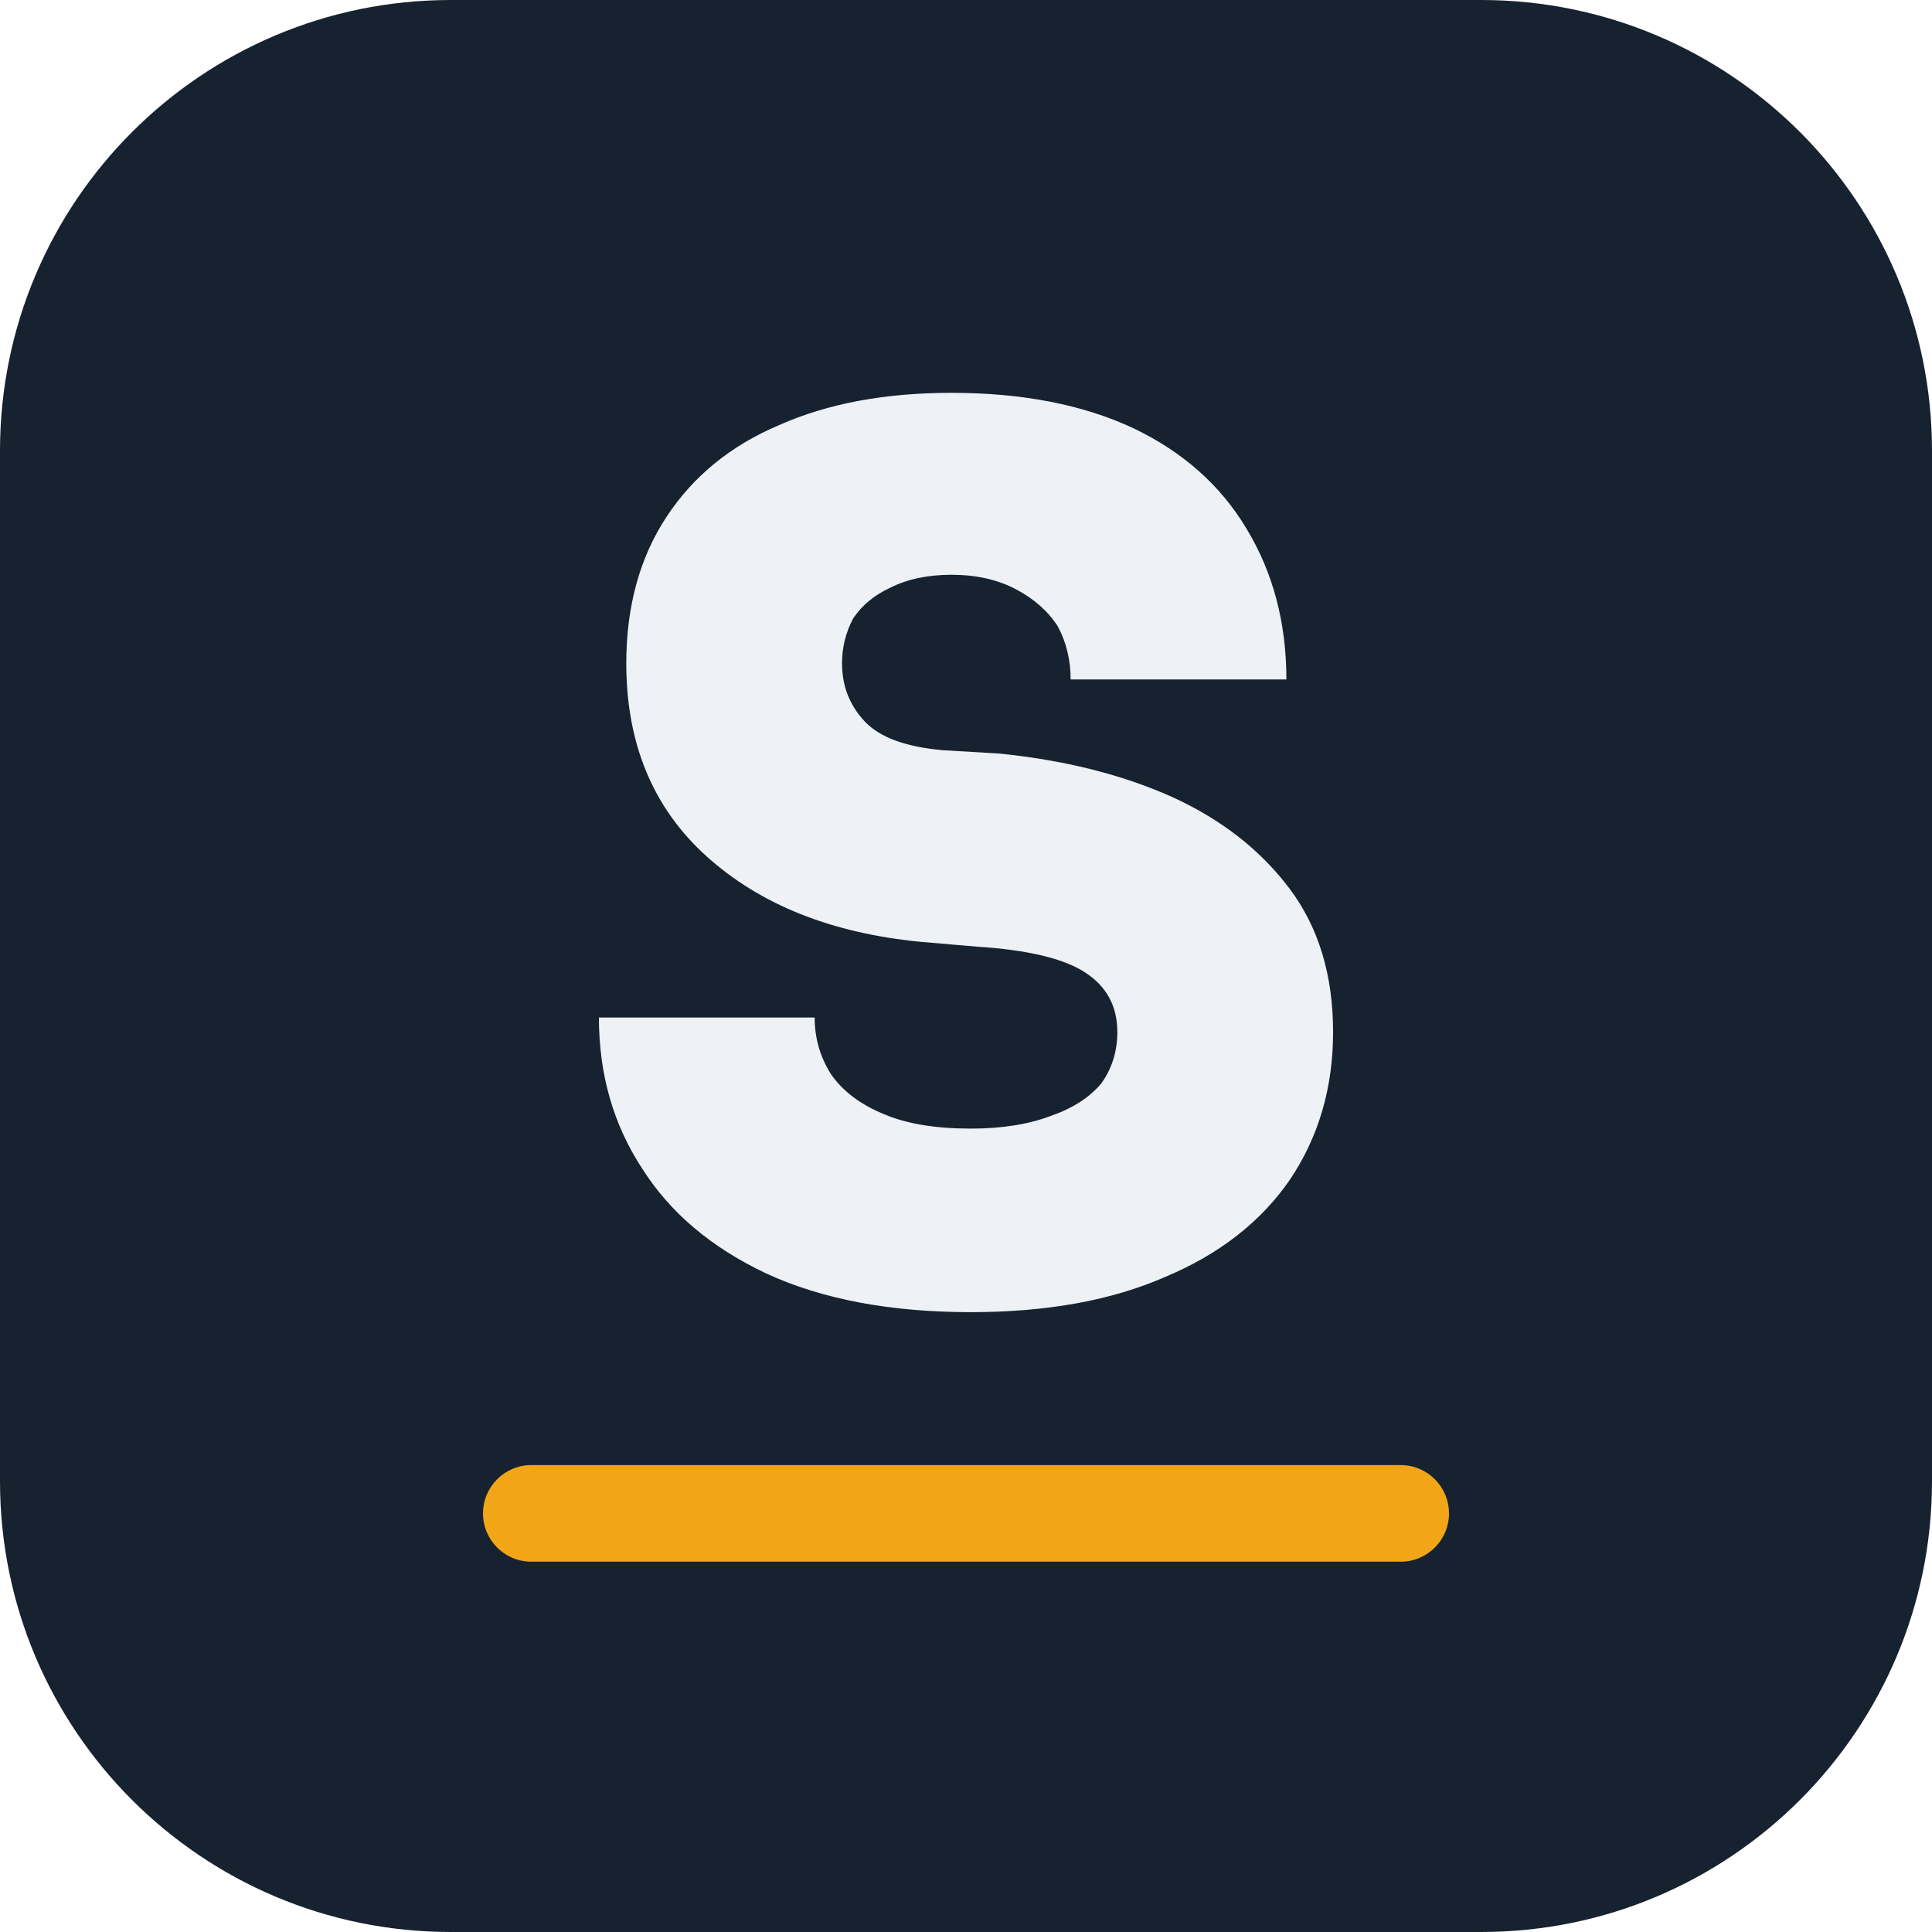
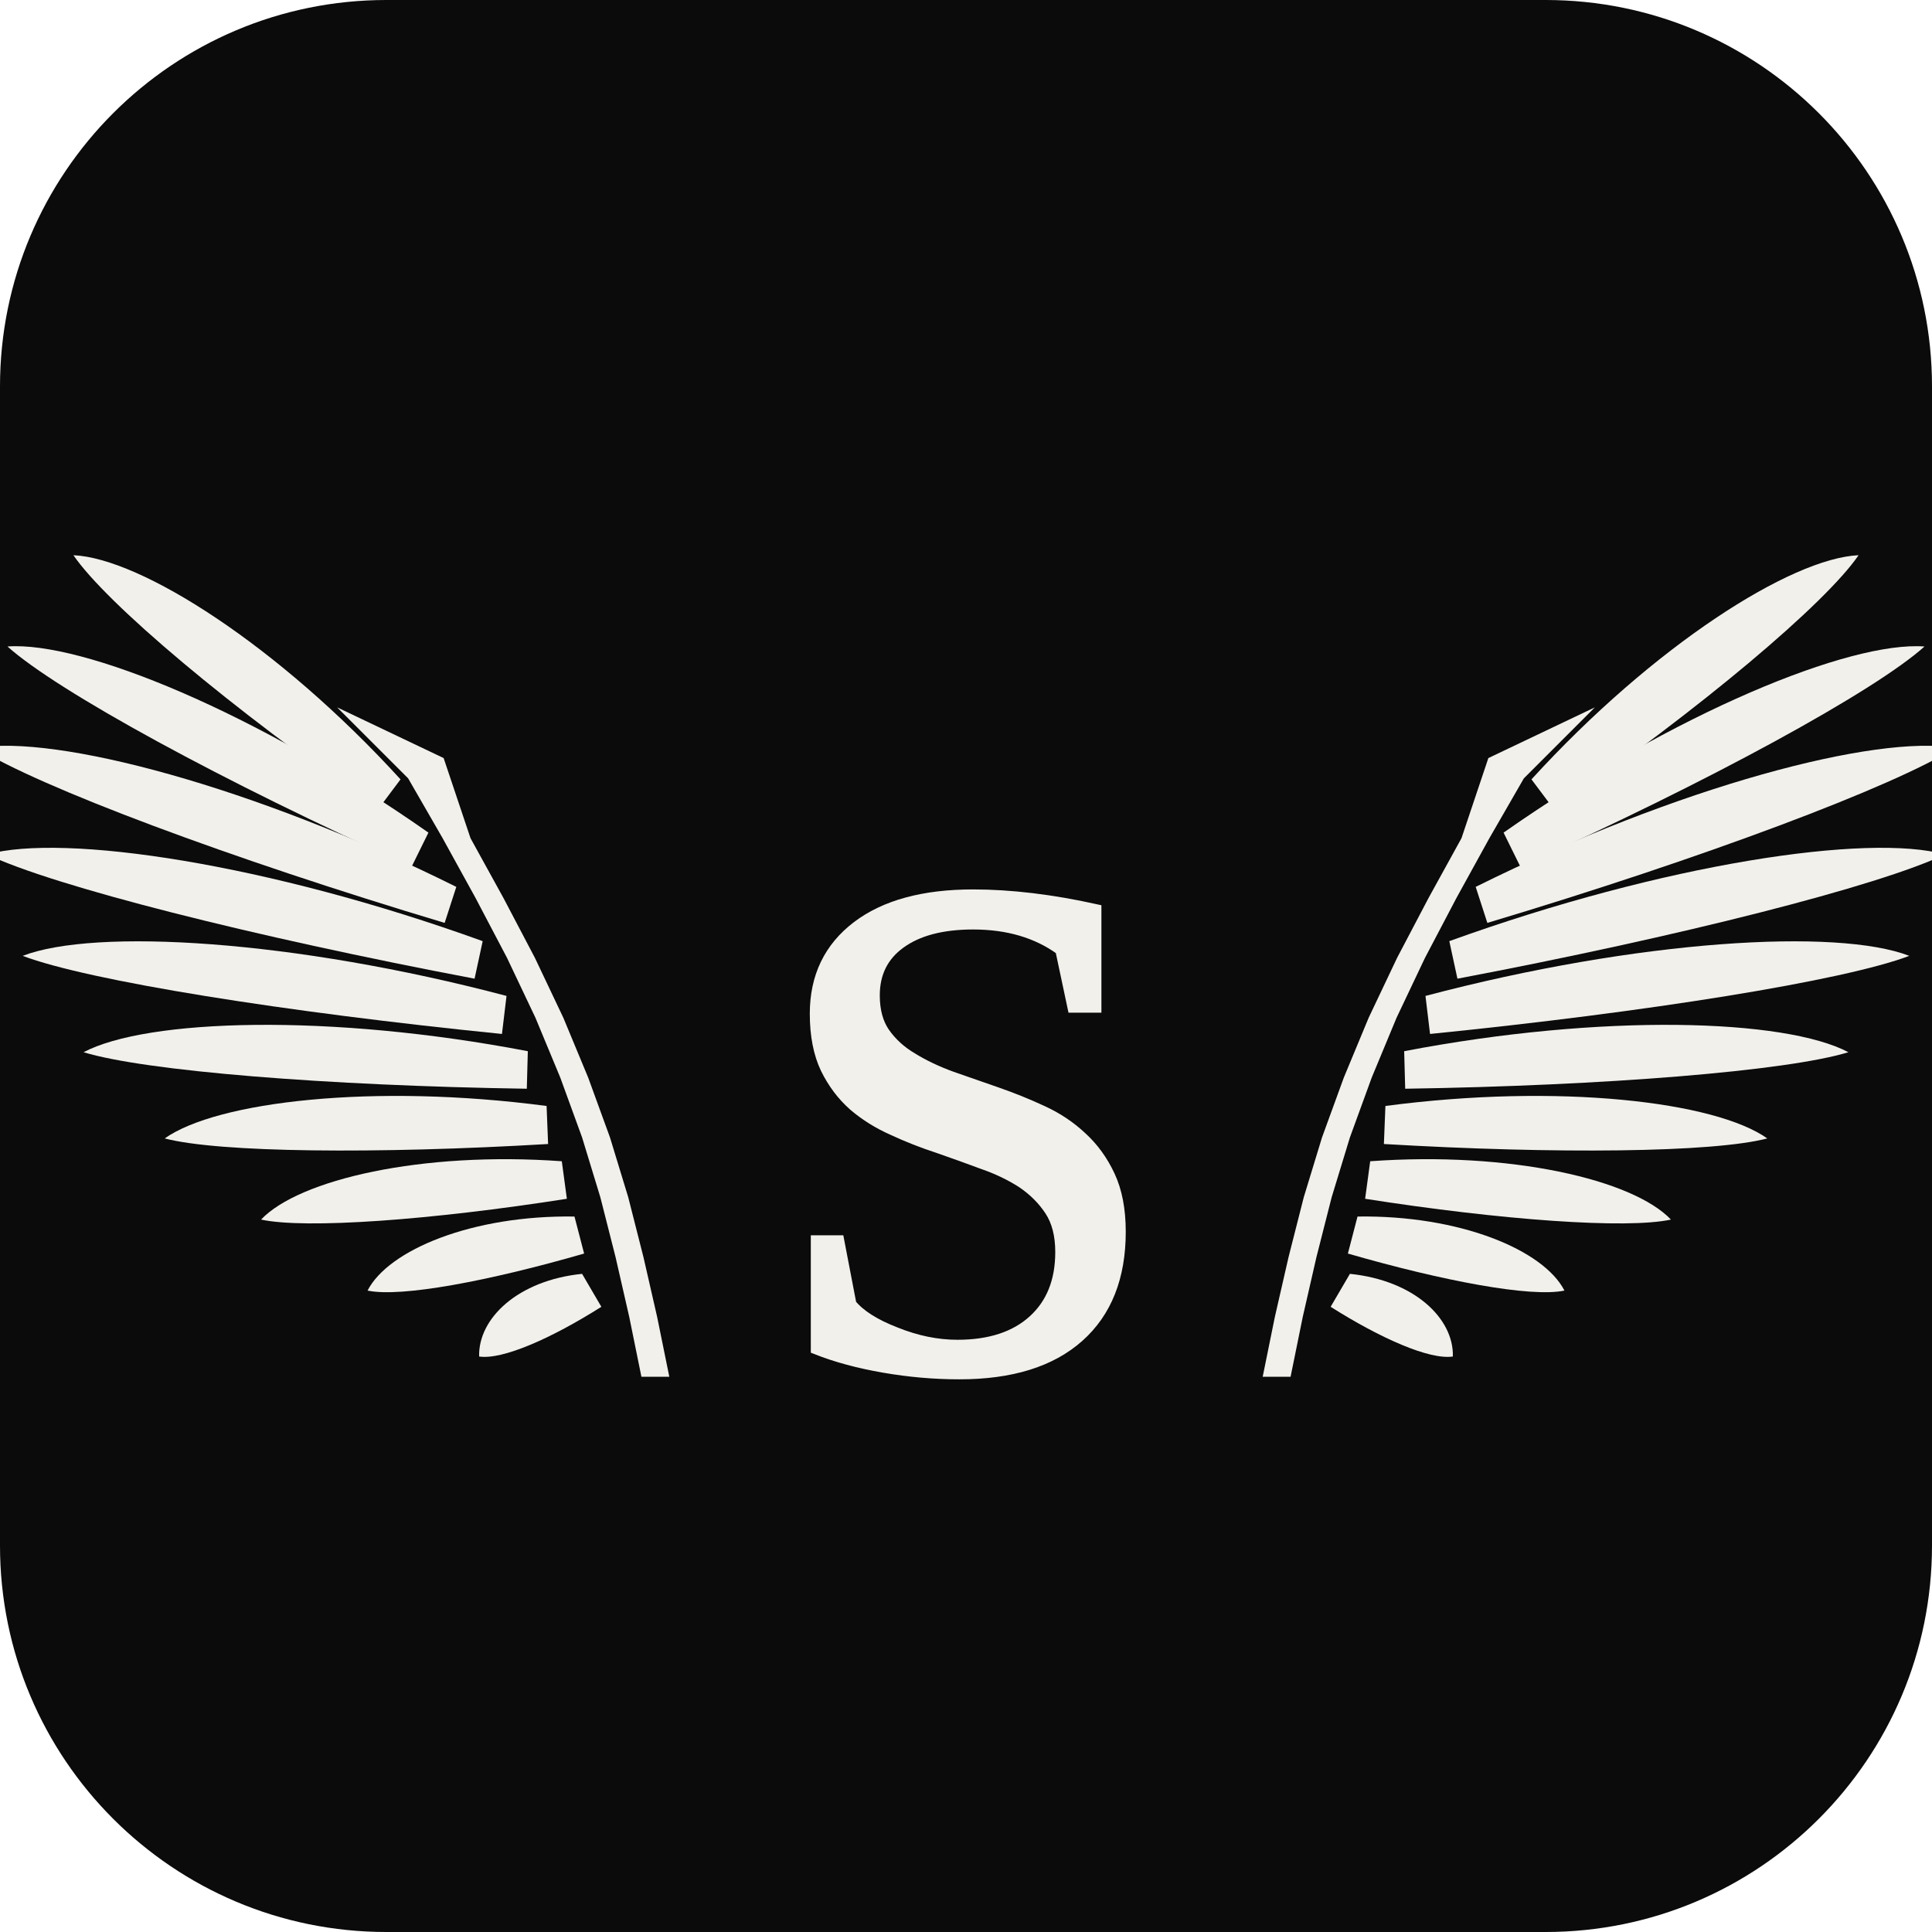
- <svg xmlns="http://www.w3.org/2000/svg" viewBox="0 0 120 120">
-   <rect width="120" height="120" rx="28" fill="#172230" />
-   <path fill="#eef2f6" d="M60.3 81.5Q52.8 81.5 47.6 79.1Q42.5 76.7 39.9 72.6Q37.2 68.5 37.2 63.2H50.6Q50.6 65.1 51.6 66.7Q52.7 68.3 54.9 69.2Q57 70.1 60.3 70.1Q63.2 70.1 65.3 69.3Q67.3 68.6 68.4 67.3Q69.4 65.9 69.4 64.1Q69.4 61.7 67.4 60.4Q65.4 59.1 60.7 58.8L57.2 58.5Q48.9 57.7 43.9 53.2Q38.9 48.7 38.9 41.2Q38.9 35.9 41.4 32.1Q43.9 28.3 48.4 26.4Q52.9 24.4 59.1 24.4Q65.7 24.4 70.4 26.6Q75 28.8 77.4 32.8Q79.9 36.9 79.9 42.2H66.5Q66.5 40.4 65.7 38.9Q64.8 37.5 63.1 36.6Q61.4 35.7 59.1 35.7Q56.9 35.7 55.3 36.5Q53.8 37.2 53 38.4Q52.3 39.7 52.3 41.2Q52.3 43.3 53.7 44.8Q55.1 46.3 58.6 46.6L62 46.8Q68.1 47.4 72.8 49.5Q77.4 51.6 80.1 55.2Q82.8 58.8 82.8 64.1Q82.8 69.3 80.1 73.3Q77.4 77.2 72.4 79.3Q67.4 81.5 60.3 81.5Z" />
-   <rect x="30" y="91" width="60" height="6" rx="3" fill="#f2a516" />
+ <svg xmlns="http://www.w3.org/2000/svg" viewBox="-200 -10 400 400">
+   <rect x="-200" y="-10" width="400" height="400" rx="80" fill="#0B0B0C" />
+   <g fill="#F2F0EB" transform="translate(0 190) scale(1.05) translate(0 -107)">
+     <path d="M-111.5 70.2C-135.6 43.8 -162.7 26.6 -176 26C-169.5 35.5 -145 56.2 -116 76.2Z" />
+     <path d="M-106 80.7C-139.8 57 -174.3 42.9 -189 44C-179.2 52.8 -146.5 70.7 -109.3 87.4Z" />
+     <path d="M-100.5 91.4C-140.5 71.5 -179.6 61.3 -195 64C-183 71.6 -145.2 85.8 -102.8 98.5Z" />
+     <path d="M-95.3 102.1C-137.6 86.8 -177.9 80.8 -193 85C-180.1 91.2 -140.7 101.2 -96.9 109.5Z" />
+     <path d="M-90.6 112.9C-132.6 101.8 -171.8 99.5 -186 105C-173.1 109.9 -134.3 116.1 -91.5 120.4Z" />
+     <path d="M-86.4 123.8C-125.5 116.3 -161.5 117.4 -174 124C-161.9 127.7 -126.1 130.6 -86.6 131.2Z" />
+     <path d="M-82.7 134.6C-116.8 130.1 -147.7 133.7 -158 141C-147.3 143.8 -116.3 144.1 -82.4 142.1Z" />
+     <path d="M-79.7 145.5C-107.3 143.5 -131.5 149.1 -139 157C-130.2 158.9 -105.5 157.1 -78.7 152.9Z" />
+     <path d="M-77.2 156.4C-97.4 156.1 -113.9 163 -118 171C-111.4 172.4 -94 169.1 -75.3 163.7Z" />
+     <path d="M-75.7 167.7C-88.4 169 -96.2 176.5 -96 184C-91.4 184.7 -81.7 180.4 -71.9 174.2Z" />
+     <path d="M111.5 70.2C135.6 43.8 162.7 26.6 176 26C169.5 35.5 145 56.2 116 76.2Z" />
+     <path d="M106 80.7C139.8 57 174.3 42.9 189 44C179.2 52.8 146.5 70.7 109.3 87.4Z" />
+     <path d="M100.5 91.4C140.5 71.5 179.6 61.3 195 64C183 71.6 145.2 85.8 102.8 98.5Z" />
+     <path d="M95.3 102.1C137.6 86.8 177.9 80.8 193 85C180.1 91.2 140.7 101.2 96.9 109.5Z" />
+     <path d="M90.6 112.9C132.6 101.8 171.8 99.5 186 105C173.1 109.9 134.3 116.1 91.5 120.4Z" />
+     <path d="M86.4 123.8C125.5 116.3 161.5 117.4 174 124C161.9 127.7 126.1 130.6 86.6 131.2Z" />
+     <path d="M82.7 134.6C116.8 130.1 147.7 133.7 158 141C147.3 143.8 116.3 144.1 82.4 142.1Z" />
+     <path d="M79.7 145.5C107.3 143.5 131.5 149.1 139 157C130.2 158.9 105.5 157.1 78.7 152.9Z" />
+     <path d="M77.2 156.4C97.4 156.1 113.9 163 118 171C111.4 172.4 94 169.1 75.3 163.7Z" />
+     <path d="M75.7 167.7C88.4 169 96.2 176.5 96 184C91.4 184.7 81.7 180.4 71.9 174.2Z" />
+     <path d="M-124 56L-110 70L-103.2 81.8L-96.7 93.6L-90.5 105.4L-84.9 117.2L-80 129L-75.7 140.8L-72.1 152.6L-69.1 164.4L-66.4 176.2L-64 188L-58.5 188L-60.9 176.2L-63.6 164.4L-66.6 152.6L-70.2 140.8L-74.5 129L-79.4 117.2L-85 105.4L-91.2 93.6L-97.7 81.8L-103 66Z" />
+     <path d="M124 56L110 70L103.2 81.8L96.7 93.6L90.5 105.4L84.9 117.2L80 129L75.7 140.8L72.1 152.6L69.1 164.4L66.4 176.2L64 188L58.5 188L60.9 176.2L63.6 164.4L66.6 152.6L70.2 140.8L74.5 129L79.4 117.2L85 105.4L91.2 93.6L97.7 81.8L103 66Z" />
+     <path d="M-29.5 161.2H-25.1L-22.7 173.7Q-20.1 176.9 -13.9 179.3Q-7.7 181.8 -1.7 181.8Q7.9 181.8 13.3 176.9Q18.7 172 18.7 163.4Q18.7 158.4 16.6 155.2Q14.5 152 11.1 149.7Q7.7 147.5 3.4 146Q-0.9 144.4 -5.5 142.8Q-10.1 141.3 -14.4 139.3Q-18.7 137.4 -22.1 134.5Q-25.5 131.5 -27.6 127.2Q-29.7 122.8 -29.7 116.4Q-29.7 105.5 -21.4 99.2Q-13.2 93 1.4 93Q12.5 93 25.6 95.9V115.1H21.1L18.7 103.8Q11.7 98.7 1.4 98.7Q-7.8 98.7 -13 102.5Q-18.1 106.2 -18.1 112.8Q-18.1 117.3 -16.1 120.2Q-14 123.2 -10.6 125.2Q-7.2 127.3 -2.8 128.9Q1.5 130.4 6.1 132Q10.7 133.6 15 135.6Q19.4 137.6 22.8 140.8Q26.2 143.9 28.3 148.4Q30.4 152.9 30.4 159.4Q30.4 172.8 22.2 180.1Q14 187.4 -1.3 187.4Q-8.7 187.4 -16.2 186.1Q-23.7 184.8 -29.5 182.5Z" stroke="#F2F0EB" stroke-width="2.2" />
+   </g>
</svg>
